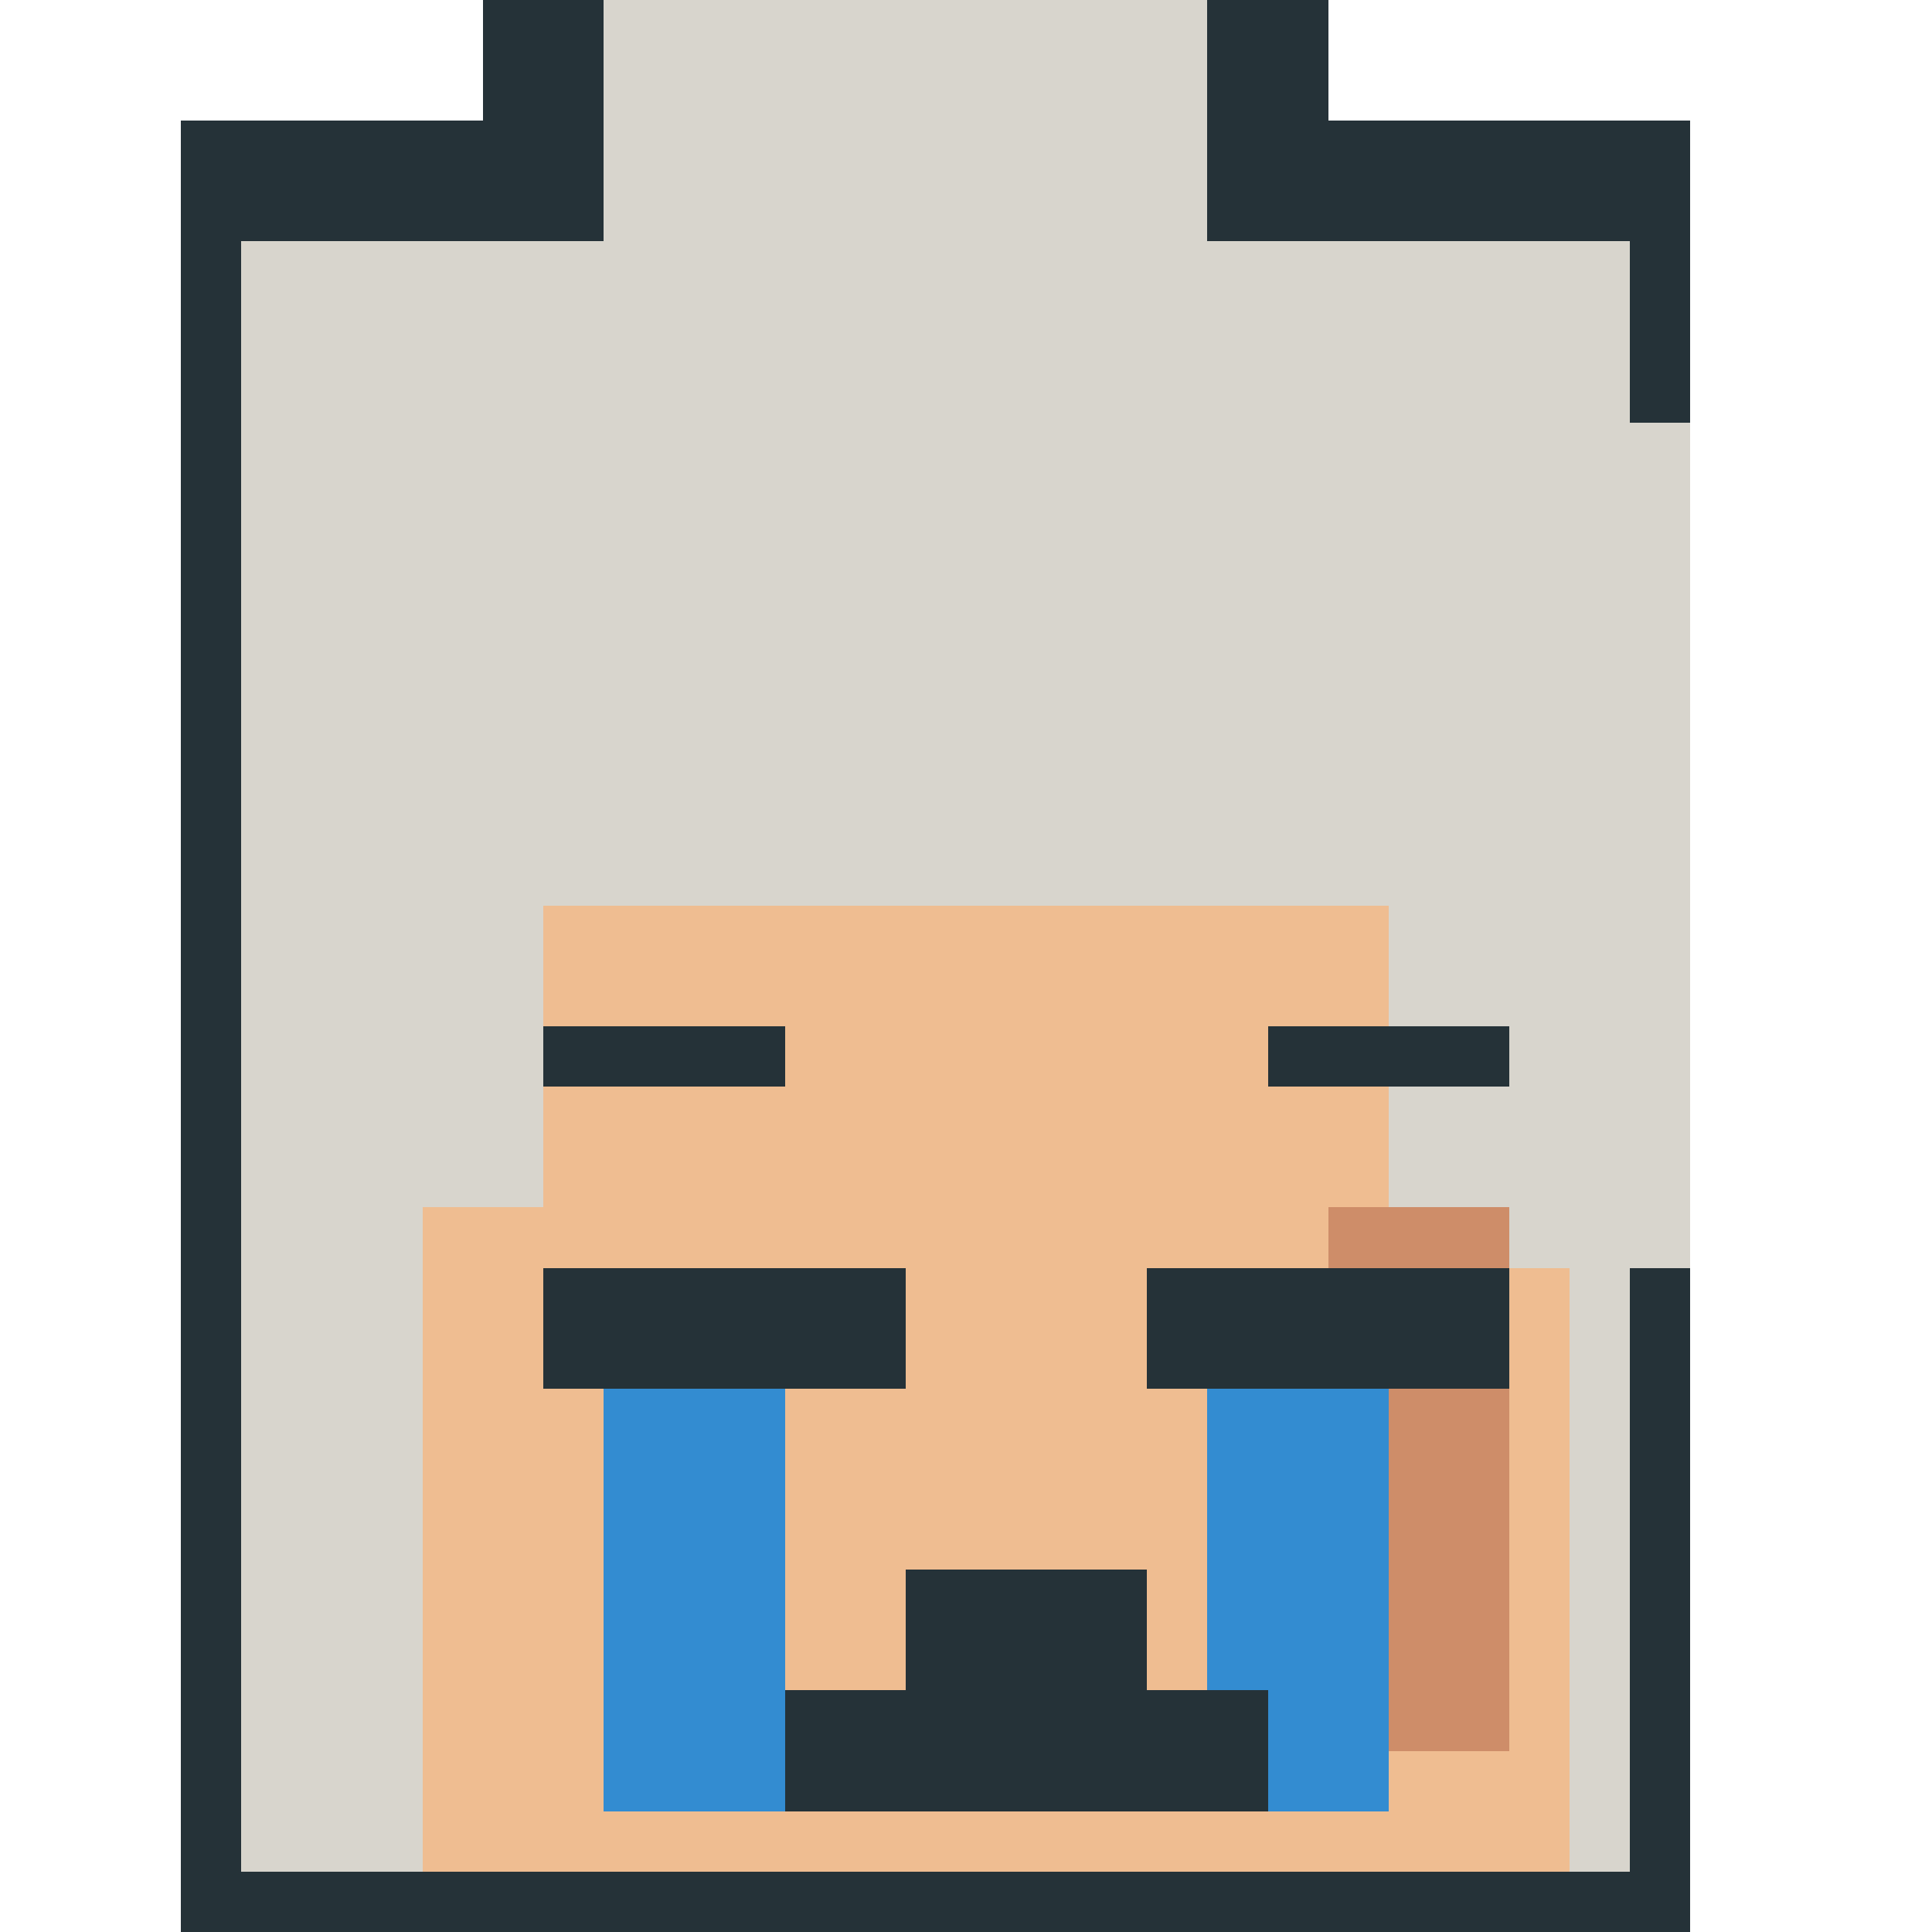
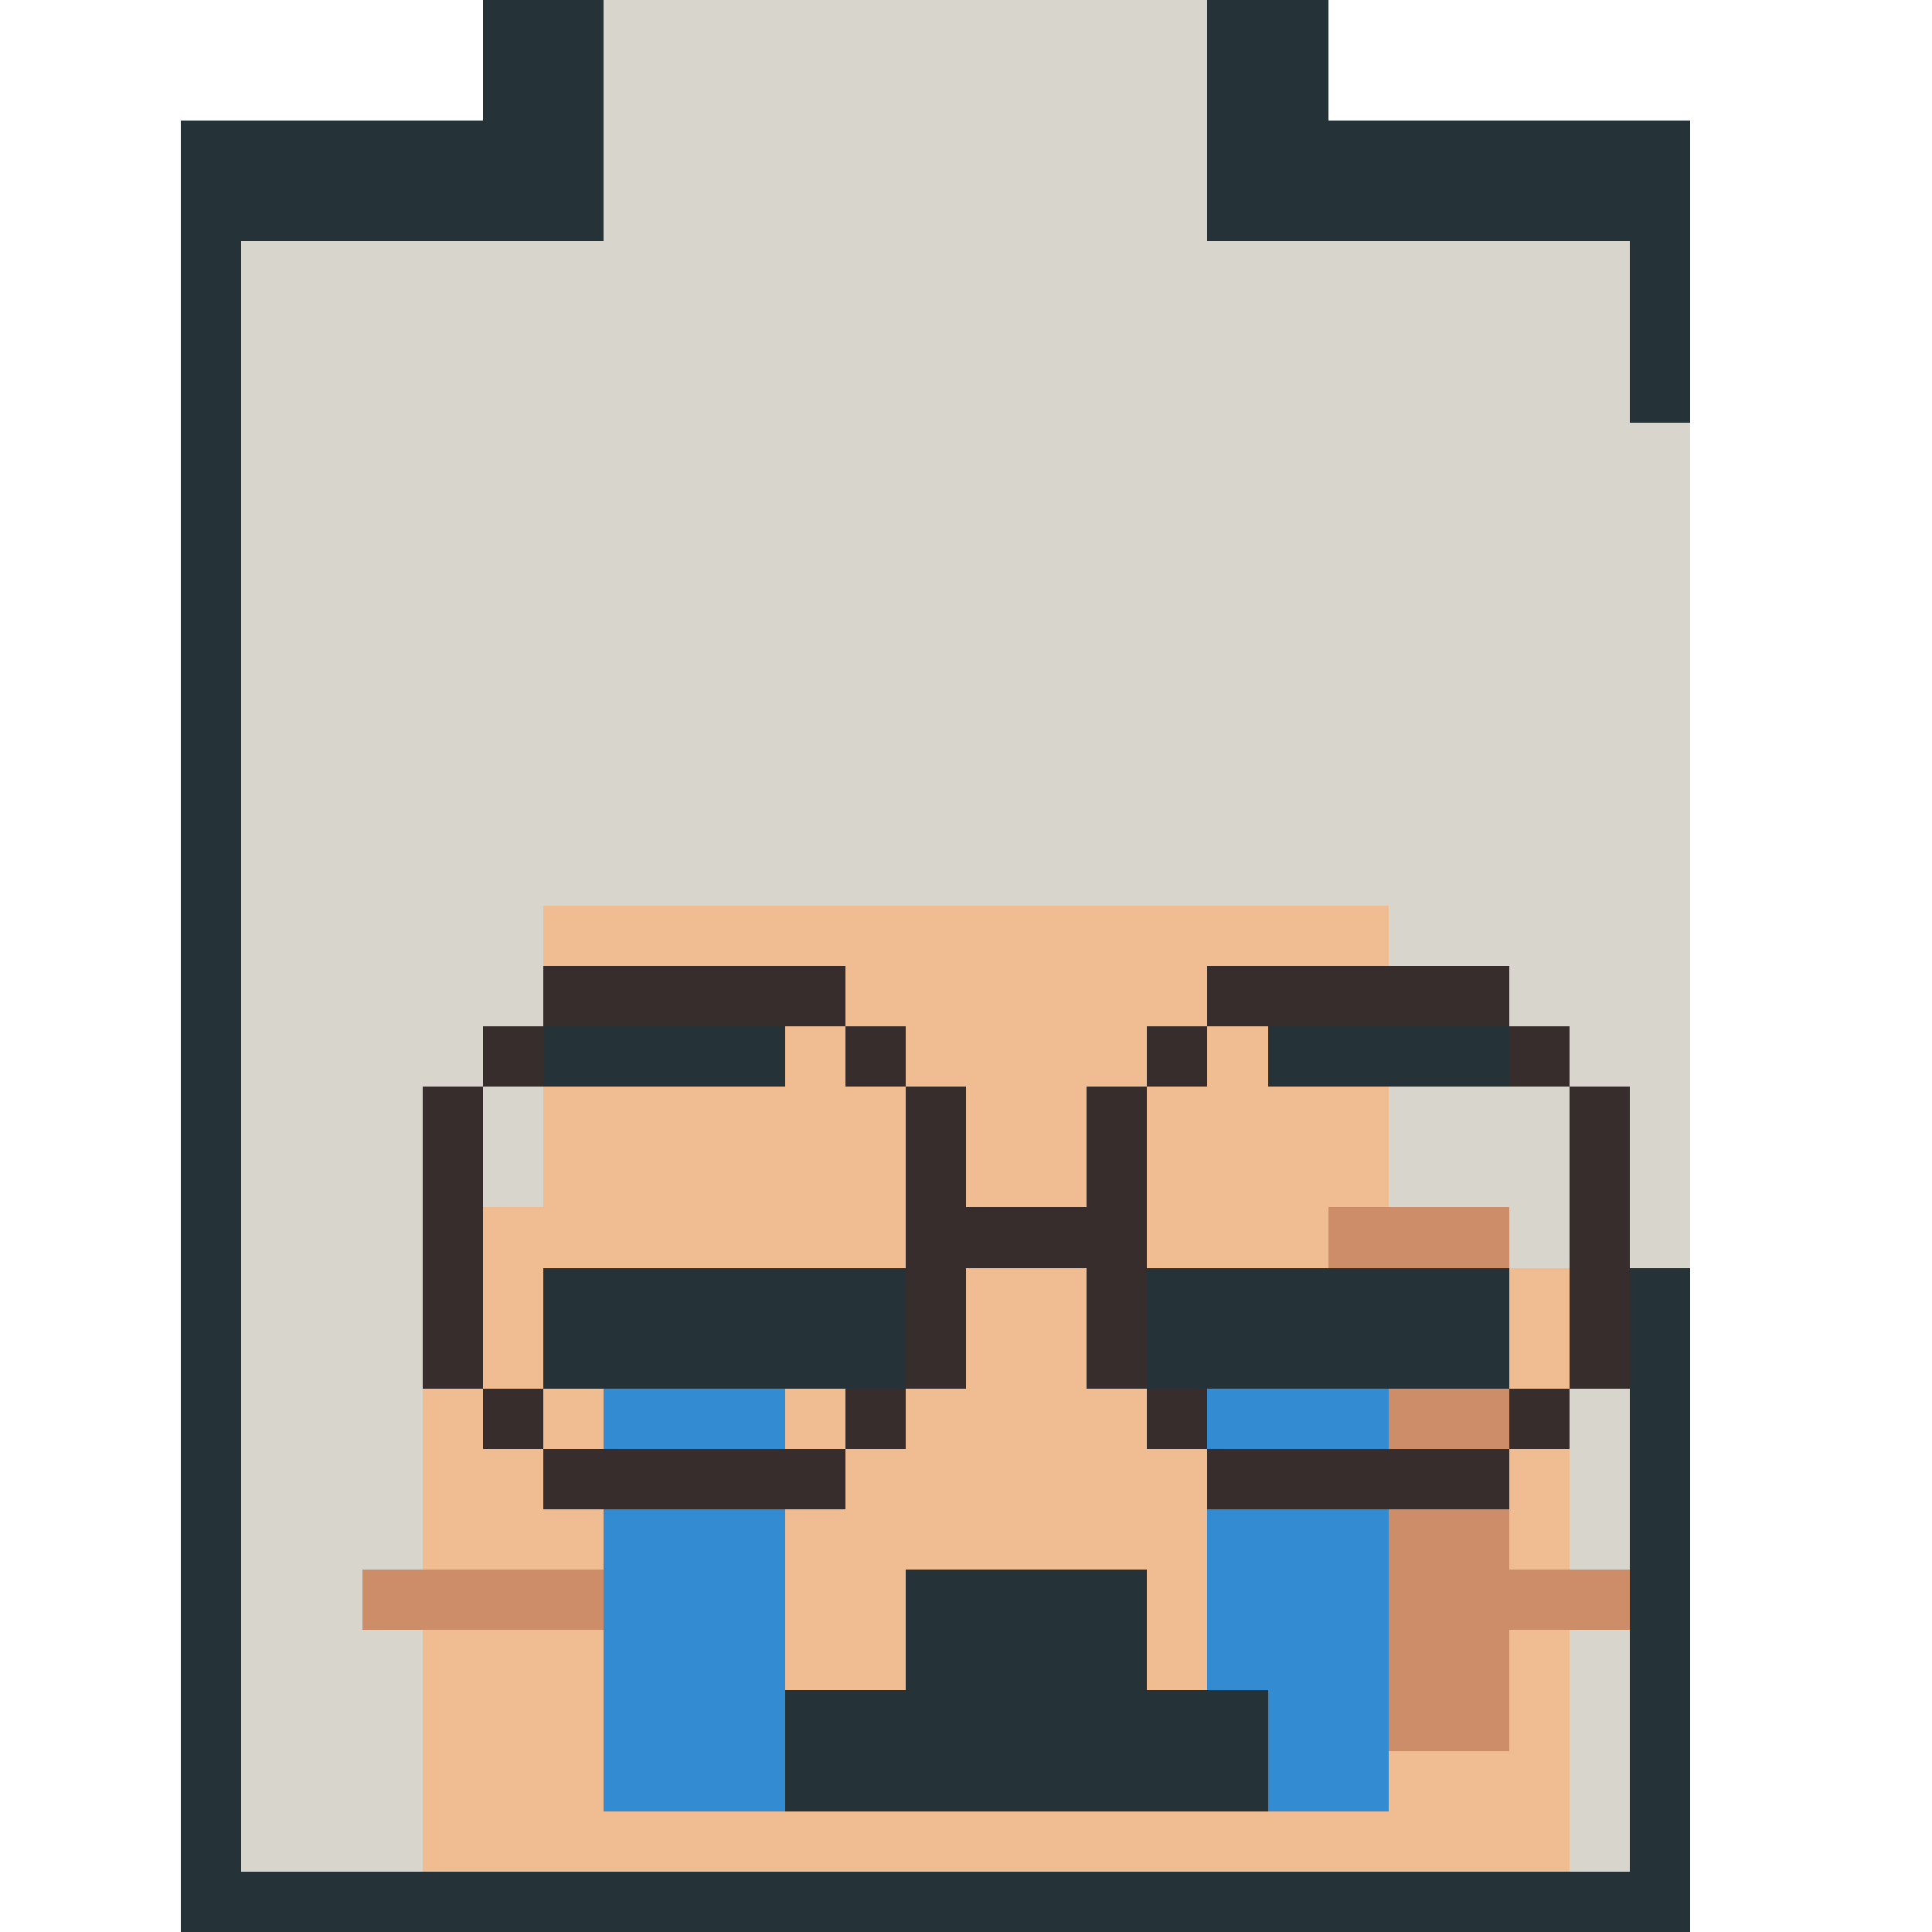
<svg xmlns="http://www.w3.org/2000/svg" width="32" height="32" viewBox="8 4 32 32" shape-rendering="crispEdges">
-   <rect x="11" y="36" width="26" height="22" fill="#253238" />
-   <rect x="12" y="38" width="24" height="18" fill="#825a88" />
-   <rect x="13" y="53" width="23" height="7" fill="#825a88" />
-   <rect x="15" y="56" width="7" height="19" fill="#253238" />
-   <rect x="16" y="58" width="4" height="12" fill="#586773" />
-   <rect x="13" y="74" width="11" height="5" fill="#253238" />
-   <rect x="13" y="78" width="11" height="2" fill="#fff5dc" />
-   <rect x="28" y="56" width="7" height="19" fill="#253238" />
-   <rect x="29" y="58" width="4" height="12" fill="#586773" />
-   <rect x="26" y="74" width="11" height="5" fill="#253238" />
-   <rect x="26" y="78" width="11" height="2" fill="#fff5dc" />
-   <rect x="7" y="40" width="4" height="15" fill="#253238" />
-   <rect x="8" y="41" width="3" height="10" fill="#825a88" />
-   <rect x="7" y="52" width="4" height="4" fill="#efbd91" />
-   <rect x="37" y="40" width="4" height="15" fill="#253238" />
-   <rect x="38" y="41" width="3" height="10" fill="#825a88" />
-   <rect x="37" y="52" width="4" height="4" fill="#efbd91" />
-   <rect x="21" y="38" width="6" height="13" fill="#fff5dc" />
-   <rect x="33" y="47" width="10" height="12" fill="#253238" />
-   <rect x="34" y="49" width="8" height="9" fill="#e7b94c" />
-   <rect x="35" y="44" width="6" height="5" fill="#e7b94c" />
-   <rect x="37" y="44" width="2" height="3" fill="#fff5dc" />
+   <rect x="10" y="36" width="28" height="24" fill="#253238" />
+   <rect x="11" y="38" width="26" height="20" fill="#825a88" />
+   <rect x="16" y="65" width="5" height="10" fill="#ce8d69" />
+   <rect x="14" y="74" width="9" height="5" fill="#253238" />
+   <rect x="13" y="78" width="10" height="2" fill="#fff5dc" />
+   <rect x="29" y="65" width="5" height="10" fill="#ce8d69" />
+   <rect x="27" y="74" width="9" height="5" fill="#253238" />
+   <rect x="26" y="78" width="10" height="2" fill="#fff5dc" />
+   <rect x="6" y="40" width="4" height="15" fill="#253238" />
+   <rect x="7" y="41" width="3" height="10" fill="#825a88" />
+   <rect x="6" y="52" width="4" height="4" fill="#efbd91" />
+   <rect x="38" y="40" width="4" height="15" fill="#253238" />
+   <rect x="39" y="41" width="3" height="10" fill="#825a88" />
+   <rect x="38" y="52" width="4" height="4" fill="#efbd91" />
+   <rect x="9" y="55" width="30" height="16" fill="#253238" />
+   <rect x="11" y="55" width="26" height="14" fill="#825a88" />
+   <rect x="13" y="38" width="22" height="5" fill="#e7b94c" />
+   <rect x="17" y="41" width="5" height="13" fill="#e7b94c" />
+   <rect x="23" y="43" width="2" height="11" fill="#fff5dc" />
+   <rect x="35" y="49" width="10" height="14" fill="#253238" />
+   <rect x="36" y="51" width="8" height="10" fill="#e7b94c" />
+   <rect x="37" y="47" width="6" height="4" fill="#e7b94c" />
+   <rect x="3" y="54" width="3" height="23" fill="#382d2d" />
+   <rect x="3" y="53" width="8" height="3" fill="#382d2d" />
  <rect x="11" y="6" width="25" height="30" fill="#253238" />
  <rect x="16" y="2" width="14" height="8" fill="#253238" />
  <rect x="18" y="3" width="10" height="6" fill="#d8d5cd" />
  <rect x="12" y="8" width="23" height="27" fill="#d8d5cd" />
  <rect x="15" y="15" width="19" height="20" fill="#efbd91" />
  <rect x="12" y="11" width="21" height="8" fill="#d8d5cd" />
  <rect x="12" y="17" width="5" height="7" fill="#d8d5cd" />
  <rect x="31" y="11" width="5" height="14" fill="#d8d5cd" />
  <rect x="30" y="24" width="3" height="9" fill="#ce8d69" />
  <rect x="17" y="25" width="6" height="2" fill="#253238" />
  <rect x="18" y="27" width="3" height="7" fill="#338cd1" />
  <rect x="27" y="25" width="6" height="2" fill="#253238" />
  <rect x="28" y="27" width="3" height="7" fill="#338cd1" />
  <rect x="21" y="32" width="8" height="2" fill="#253238" />
  <rect x="23" y="30" width="4" height="2" fill="#253238" />
  <rect x="17" y="21" width="4" height="1" fill="#253238" />
  <rect x="29" y="21" width="4" height="1" fill="#253238" />
+   <rect x="17" y="20" width="5" height="1" fill="#382d2d" />
+   <rect x="15" y="22" width="1" height="5" fill="#382d2d" />
+   <rect x="23" y="22" width="1" height="5" fill="#382d2d" />
+   <rect x="17" y="28" width="5" height="1" fill="#382d2d" />
+   <rect x="16" y="21" width="1" height="1" fill="#382d2d" />
+   <rect x="22" y="21" width="1" height="1" fill="#382d2d" />
+   <rect x="16" y="27" width="1" height="1" fill="#382d2d" />
+   <rect x="22" y="27" width="1" height="1" fill="#382d2d" />
+   <rect x="28" y="20" width="5" height="1" fill="#382d2d" />
+   <rect x="26" y="22" width="1" height="5" fill="#382d2d" />
+   <rect x="34" y="22" width="1" height="5" fill="#382d2d" />
+   <rect x="28" y="28" width="5" height="1" fill="#382d2d" />
+   <rect x="27" y="21" width="1" height="1" fill="#382d2d" />
+   <rect x="33" y="21" width="1" height="1" fill="#382d2d" />
+   <rect x="27" y="27" width="1" height="1" fill="#382d2d" />
+   <rect x="33" y="27" width="1" height="1" fill="#382d2d" />
+   <rect x="24" y="24" width="2" height="1" fill="#382d2d" />
+   <rect x="14" y="30" width="4" height="1" fill="#ce8d69" />
+   <rect x="32" y="30" width="3" height="1" fill="#ce8d69" />
</svg>
